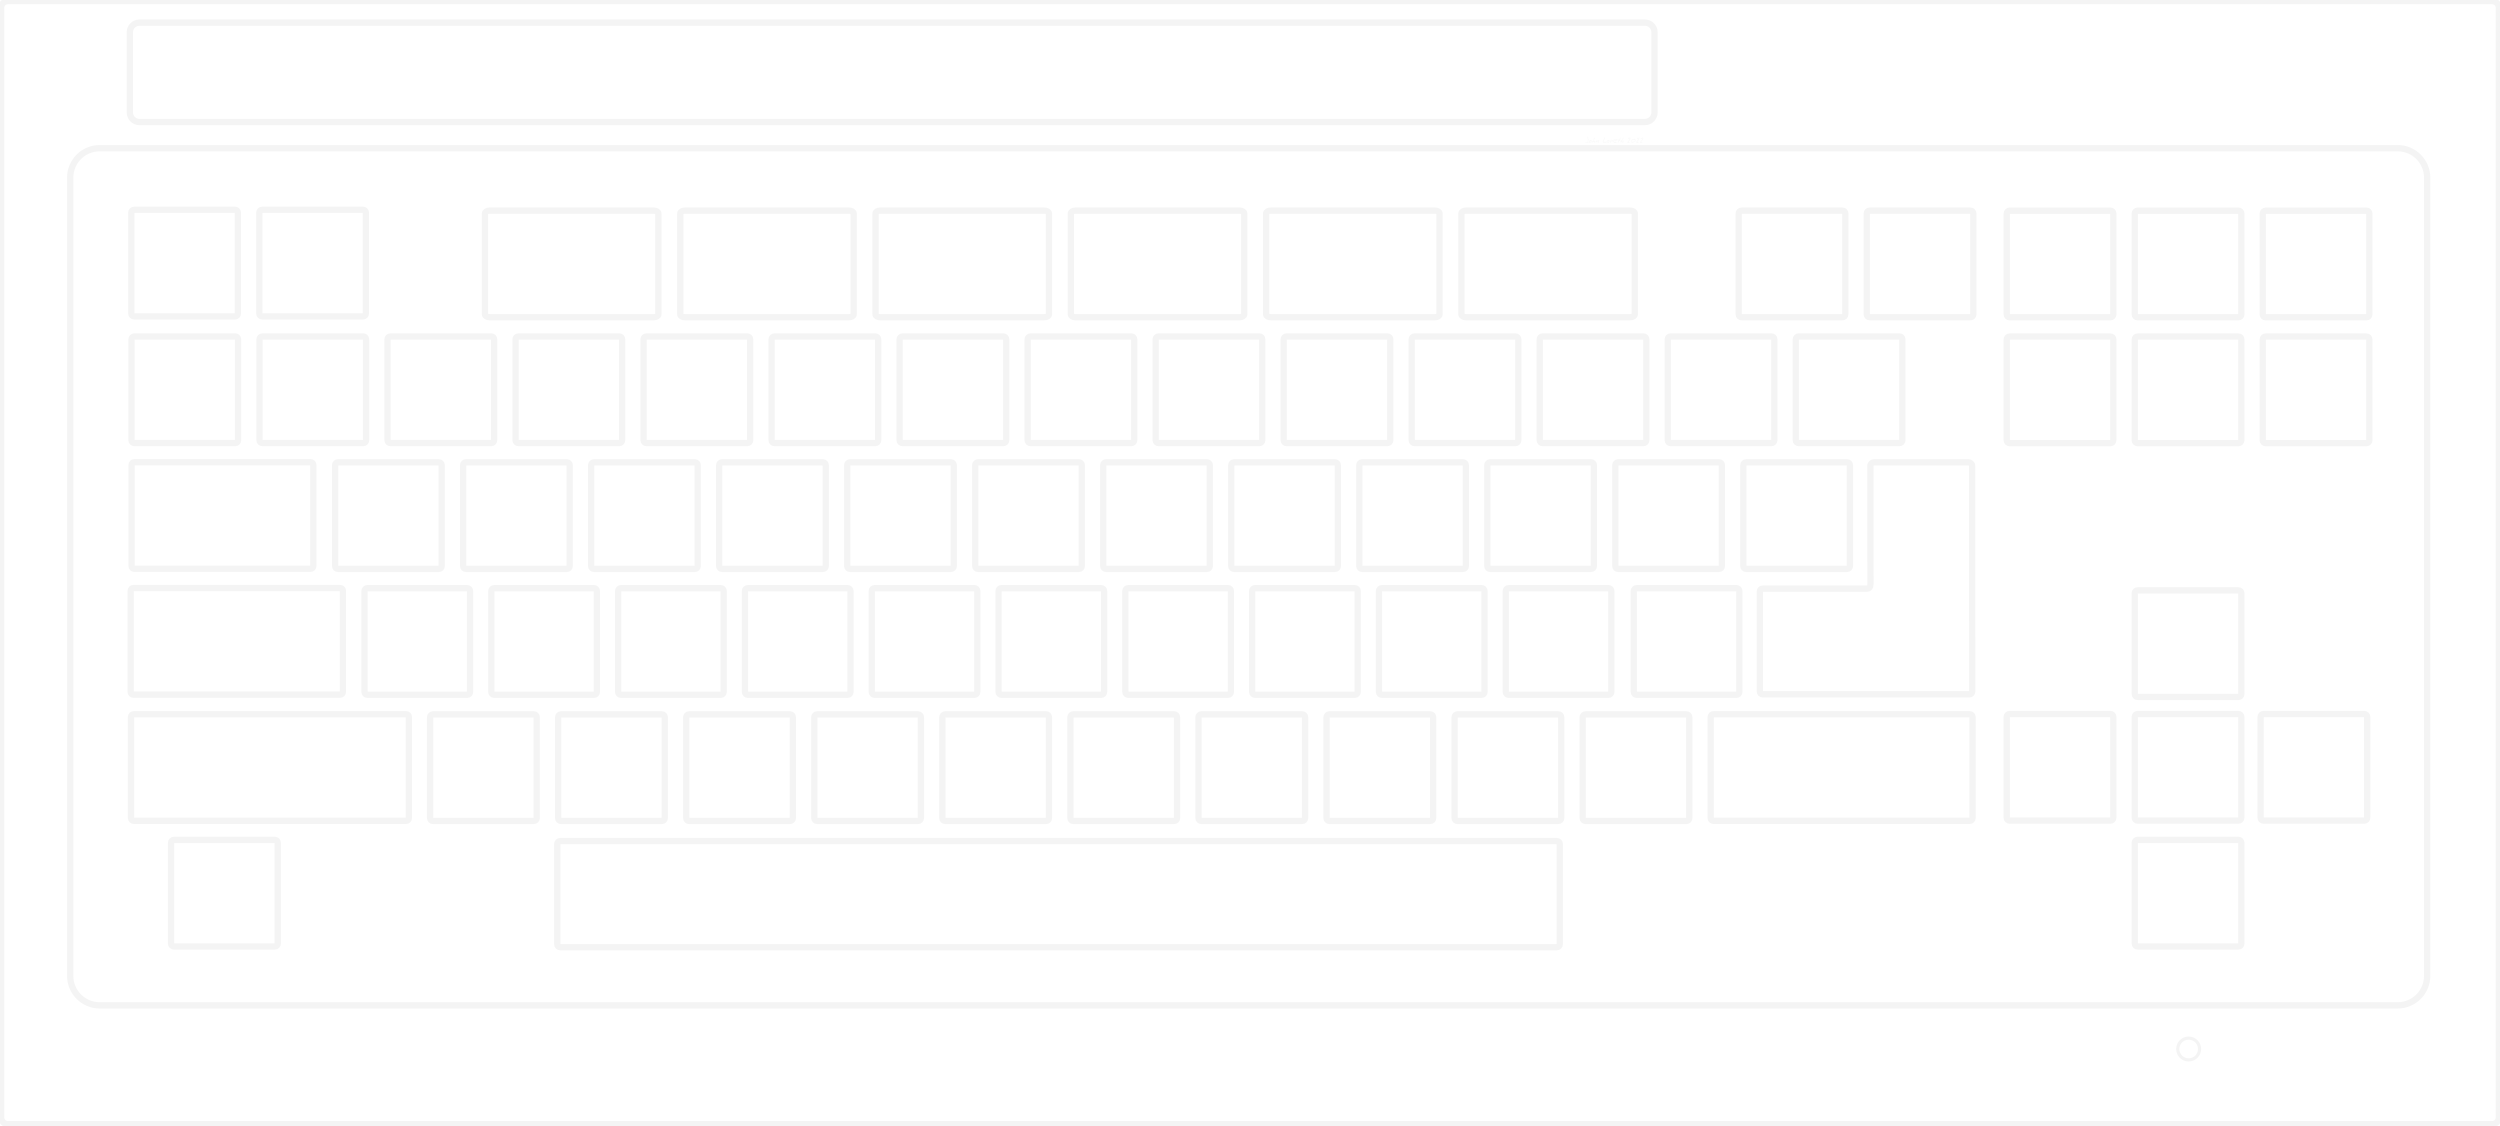
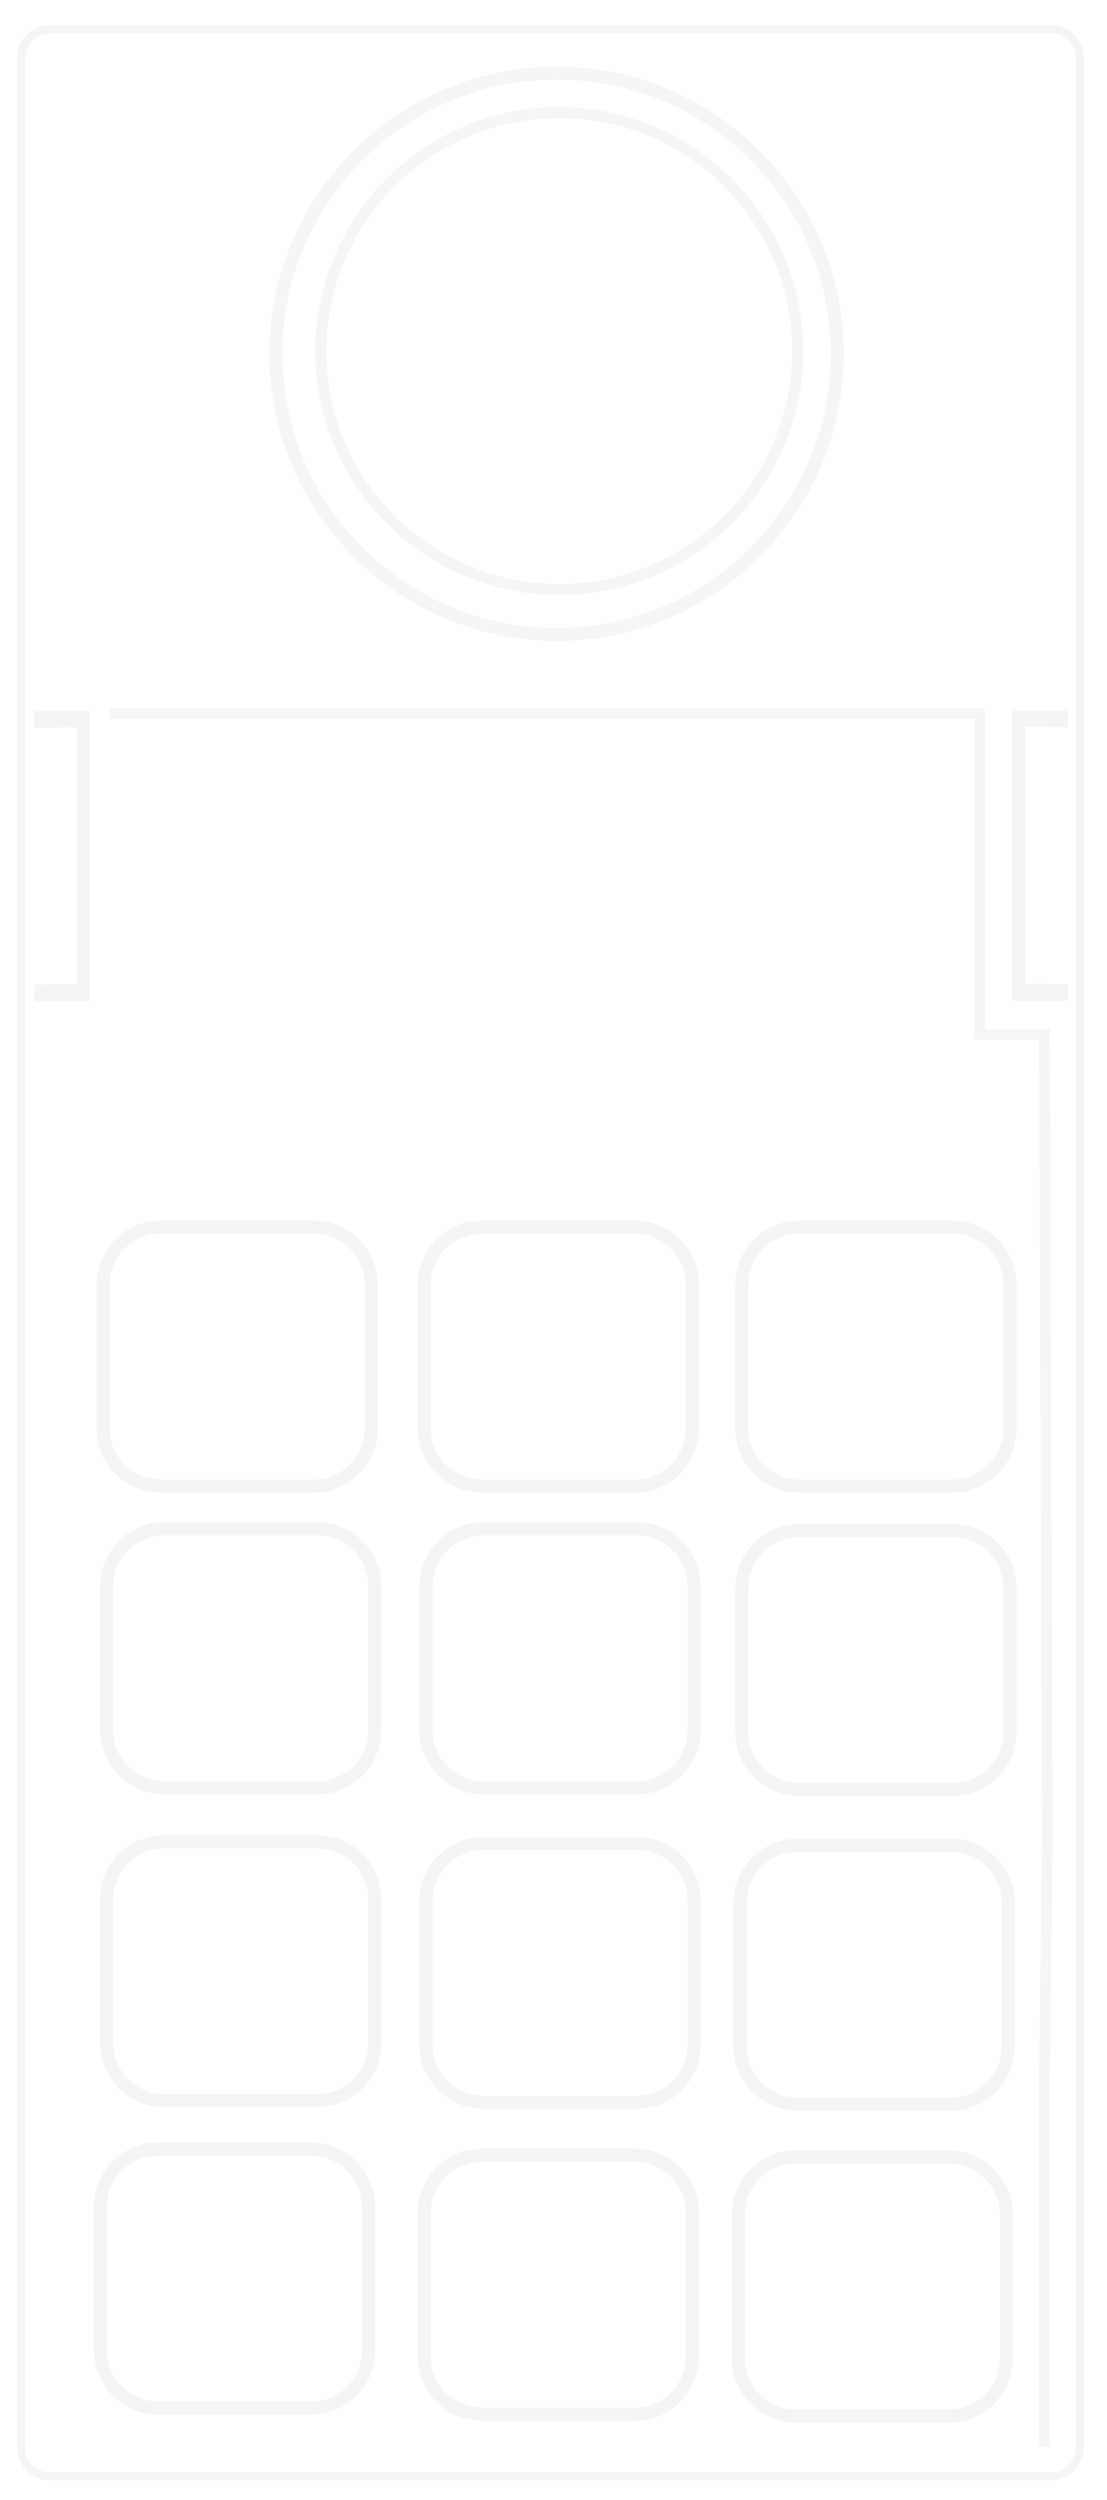
- <svg xmlns="http://www.w3.org/2000/svg" height="357.641" viewBox="0 0 2304.289 1037.159" width="794.582">
-   <g fill="#f4f4f4" fill-opacity=".5" stroke-width="2.9">
-     <path d="m1464.118 129.16q0 .928-.224 1.562-.333.943-1.067.943-.487 0-1.021-.224-.642-.271-.704-.665.216 0 .51.077.68.178.851.178.657 0 .99-.657.263-.526.263-1.261 0-.518-.34-1.477-.333-.967-.333-1.346 0-.116.062-.186.07-.077.186-.077.302 0 .588 1.392.24 1.175.24 1.74z" />
-     <path d="m1467.095 129.949q0 .789-.456 1.237-.456.449-1.26.449-.441 0-.68-.209-.24-.209-.24-.642 0-.611.797-1.23.758-.588 1.4-.588.294 0 .387.363.054.209.054.619zm-.472.217q0-.093-.023-.178-.015-.093-.062-.209-.124.085-.41.418-.147.17-.255.247 0-.147.031-.24.062-.131.101-.224-.34 0-.712.286-.363.286-.363.619 0 .224.247.224.472 0 .913-.232.534-.278.534-.711z" />
-     <path d="m1470.281 130.266q0 .379-.286.851-.325.534-.673.534-.101 0-.17-.108-.062-.116-.062-.224 0-.139.294-.433.302-.302.302-.41 0-.07-.023-.139-.023-.07-.031-.093-.58.131-1.183.665-.595.534-.905.603-.062-.17-.062-.348 0-.217.101-.456.07-.17.232-.41.271-.41.572-.928.155-.271.534-.936.387-.665.565-.943.093-.139.162-.209.101-.093.24-.124.093.031.132.116.046.085.046.201 0 .263-.34.711-.619.804-.634.835-.348.526-.348.951l.015.077q.425-.209.503-.24.317-.131.541-.131.247 0 .363.17.116.162.116.418z" />
-     <path d="m1473.87 129.81q0 .526-.255 1.121-.278.657-.688.905-.085-.101-.147-.224-.054-.124-.054-.247 0-.131.387-.781.17-.286.155-.503l-.01-.101q-.286.085-.99.518-.696.425-1.407.866-.108 0-.201-.077-.085-.085-.085-.186 0-.162.518-1.09.155-.278.557-.967.124.162.162.363.039.193.039.464 0 .116 0 .178.712-.425 1.114-.642.441-.24.603-.24.108 0 .201.247.101.247.101.394z" />
-     <path d="m1480.59 131.31q0 .139-.124.217-.116.07-.263.07-.132 0-.333-.031-.456-.07-.588-.07-.232 0-.912.054-.387.031-.557.031-.472 0-.472-.472 0-.449.294-1.284.162-.472.611-1.547.402-.967.51-1.361.039-.124.062-.162.062-.093.155-.093.147 0 .247.217.101.209.101.379 0 .271-.317.913-.317.634-.619 1.245-.333.727-.333 1.106 0 .193.162.271.116.054.34.054.17 0 .588-.039.418-.046.557-.046.348 0 .572.101.317.139.317.449z" />
-     <path d="m1483.467 129.949q0 .789-.456 1.237-.456.449-1.26.449-.441 0-.681-.209-.24-.209-.24-.642 0-.611.797-1.23.758-.588 1.4-.588.294 0 .387.363.054.209.054.619zm-.472.217q0-.093-.023-.178-.015-.093-.062-.209-.124.085-.41.418-.147.17-.255.247 0-.147.031-.24.062-.131.101-.224-.34 0-.712.286-.363.286-.363.619 0 .224.247.224.472 0 .913-.232.534-.278.534-.711z" />
-     <path d="m1486.722 129.786q0 .247-.131.526-.124.278-.317.464l-.01-.108q0-.093.023-.286.023-.193.023-.286 0-.131-.039-.193-.039-.07-.162-.07-.363 0-.905.565-.588.619-1.168 1.23-.046 0-.093-.008-.116-.031-.155-.039.023-.278.193-.619.456-.92.472-.982.062-.247.093-.363.031-.116.085-.24.062-.131.139-.232.085-.108.217-.162l.077.928q.333-.271.51-.418.34-.271.588-.271.247 0 .402.162.155.162.155.402z" />
-     <path d="m1490.52 128.889q0 .325-.866.858-.835.51-1.214.51-.178 0-.24-.124-.054-.124-.054-.348 0-.147 0-.209.518 0 .943-.155.425-.155.742-.51-.232-.085-.472-.085-.565 0-1.199.433-.696.472-.696 1.005 0 .51.696.711.108.031 1.307.217.704.108.704.379 0 .116-.255.186-.255.077-.65.077-.99 0-1.562-.302-.758-.402-.758-1.291 0-.928.928-1.477.789-.464 1.794-.464.302 0 .549.139.302.17.302.449z" />
-     <path d="m1493.597 127.505q0 .17-.41.711-.41.541-.41.827 0 .147.17.294.387.34.387.418 0 .101-.07.193-.062.093-.162.093-.085 0-.24-.093-.108-.062-.418-.302-.116.224-.178.34-.216.41-.294.595-.116.356-.232.711-.201.479-.503.479l-.01-.178q0-.549.356-1.299.07-.139.387-.719-.611-.333-1.346-.333 0-.286.116-.418.124-.139.41-.139.263 0 .657.093.193.046.387.093.147-.046.402-.503.626-1.098.851-1.261.062.101.101.201.046.101.046.193z" />
-     <path d="m1496.451 130.266q0 .379-.286.851-.325.534-.673.534-.101 0-.17-.108-.062-.116-.062-.224 0-.139.294-.433.302-.302.302-.41 0-.07-.023-.139-.023-.07-.031-.093-.58.131-1.183.665-.596.534-.905.603-.062-.17-.062-.348 0-.217.101-.456.07-.17.232-.41.271-.41.572-.928.155-.271.534-.936.387-.665.565-.943.093-.139.162-.209.101-.093.24-.124.093.031.131.116.046.085.046.201 0 .263-.34.711-.619.804-.634.835-.348.526-.348.951l.015.077q.425-.209.503-.24.317-.131.541-.131.247 0 .363.17.116.162.116.418z" />
-     <path d="m1502.8 127.745q0 .363-.387.974-.247.387-.812 1.114-.565.719-.704.943.023.008.58.186.565.17.565.619-.232.039-.456.07l-.085-.008v-.062q-.124-.031-.201-.031-.147 0-.464.046-.317.046-.479.046-.209 0-.34-.077-.132-.077-.132-.278 0-.162.596-.92 1.114-1.415 1.121-1.431.603-.82.603-1.098 0-.108-.077-.162-.07-.054-.286-.054-.147 0-.611.286-.224.139-.363.139l-.131-.023q-.046-.031-.101-.116-.054-.093-.054-.147 0-.325.626-.595.534-.232.928-.232.333 0 .51.247.155.217.155.565z" />
-     <path d="m1507.448 129.137q0 .936-1.013 1.655-.928.657-1.91.657-.487 0-.773-.247-.286-.247-.286-.719 0-1.052.92-1.825.874-.735 1.956-.735.549 0 .828.325.278.325.278.889zm-.472.178q0-.356-.402-.534-.302-.131-.719-.131-.611 0-1.276.595-.665.595-.665 1.199 0 .247.124.356.132.101.394.101.758 0 1.578-.418.967-.495.967-1.168z" />
-     <path d="m1510.99 127.745q0 .363-.387.974-.247.387-.812 1.114-.565.719-.704.943.023.008.58.186.565.17.565.619-.232.039-.456.07l-.085-.008v-.062q-.124-.031-.201-.031-.147 0-.464.046-.317.046-.479.046-.209 0-.34-.077-.132-.077-.132-.278 0-.162.596-.92 1.114-1.415 1.121-1.431.603-.82.603-1.098 0-.108-.077-.162-.07-.054-.286-.054-.147 0-.611.286-.224.139-.363.139l-.131-.023q-.046-.031-.101-.116-.054-.093-.054-.147 0-.325.626-.595.534-.232.928-.232.333 0 .51.247.155.217.155.565z" />
-     <path d="m1514.547 127.745q0 .363-.387.974-.247.387-.812 1.114-.565.719-.704.943.023.008.58.186.565.17.565.619-.232.039-.456.07l-.085-.008v-.062q-.124-.031-.201-.031-.147 0-.464.046-.317.046-.479.046-.209 0-.34-.077-.132-.077-.132-.278 0-.162.596-.92 1.114-1.415 1.121-1.431.603-.82.603-1.098 0-.108-.077-.162-.07-.054-.286-.054-.147 0-.611.286-.224.139-.363.139l-.132-.023q-.046-.031-.101-.116-.054-.093-.054-.147 0-.325.626-.595.534-.232.928-.232.333 0 .51.247.155.217.155.565z" />
-   </g>
-   <g fill="none" stroke="#f4f4f4">
-     <rect height="1035.159" rx="6.224" stroke-width="5.8" width="2302.289" x="1" y="1" />
-     <rect height="91.623" rx="8.864" stroke-width="5.8" width="1405.305" x="119.68" y="20.86" />
-     <rect height="790.078" rx="27.202" stroke-width="5.8" width="2172.462" x="64.7" y="136.583" />
-     <circle cx="2017.316" cy="966.878" r="10.054" stroke-width="2.9" />
-     <g stroke-width="5.797" transform="matrix(1.000919 0 0 1 -55.95699 -60.01535)">
-       <path d="m216.032 834.156h93.03c1.44 0 2.6 1.16 2.6 2.6v93.03c0 1.44-1.16 2.6-2.6 2.6h-93.03c-1.44 0-2.6-1.16-2.6-2.6v-93.03c0-1.44 1.16-2.6 2.6-2.6z" />
-       <rect height="97.802" rx="2.598" ry="2.6" width="923.143" x="569.082" y="835.256" />
-     </g>
-     <g stroke-width="5.799" transform="matrix(1.000322 0 0 1 -55.46644 172.2871)">
-       <path d="m1162.352 486.156h93.03c1.44 0 2.6 1.16 2.6 2.6v93.03c0 1.44-1.16 2.6-2.6 2.6h-93.03c-1.44 0-2.6-1.16-2.6-2.6v-93.03c0-1.44 1.16-2.6 2.6-2.6z" />
-       <path d="m1044.352 486.156h93.03c1.44 0 2.6 1.16 2.6 2.6v93.03c0 1.44-1.16 2.6-2.6 2.6h-93.03c-1.44 0-2.6-1.16-2.6-2.6v-93.03c0-1.44 1.16-2.6 2.6-2.6z" />
-       <path d="m926.352 486.156h93.03c1.44 0 2.6 1.16 2.6 2.6v93.03c0 1.44-1.16 2.6-2.6 2.6h-93.03c-1.44 0-2.6-1.16-2.6-2.6v-93.03c0-1.44 1.16-2.6 2.6-2.6z" />
-       <path d="m808.352 486.156h93.03c1.44 0 2.6 1.16 2.6 2.6v93.03c0 1.44-1.16 2.6-2.6 2.6h-93.03c-1.44 0-2.6-1.16-2.6-2.6v-93.03c0-1.44 1.16-2.6 2.6-2.6z" />
-       <path d="m690.352 486.156h93.03c1.44 0 2.6 1.16 2.6 2.6v93.03c0 1.44-1.16 2.6-2.6 2.6h-93.03c-1.44 0-2.6-1.16-2.6-2.6v-93.03c0-1.44 1.16-2.6 2.6-2.6z" />
-       <path d="m572.352 486.156h93.03c1.44 0 2.6 1.16 2.6 2.6v93.03c0 1.44-1.16 2.6-2.6 2.6h-93.03c-1.44 0-2.6-1.16-2.6-2.6v-93.03c0-1.44 1.16-2.6 2.6-2.6z" />
-       <path d="m454.352 486.156h93.03c1.44 0 2.6 1.16 2.6 2.6v93.03c0 1.44-1.16 2.6-2.6 2.6h-93.03c-1.44 0-2.6-1.16-2.6-2.6v-93.03c0-1.44 1.16-2.6 2.6-2.6z" />
-       <path d="m1516.352 486.156h93.03c1.44 0 2.6 1.16 2.6 2.6v93.03c0 1.44-1.16 2.6-2.6 2.6h-93.03c-1.44 0-2.6-1.16-2.6-2.6v-93.03c0-1.44 1.16-2.6 2.6-2.6z" />
-       <path d="m1398.352 486.156h93.03c1.44 0 2.6 1.16 2.6 2.6v93.03c0 1.44-1.16 2.6-2.6 2.6h-93.03c-1.44 0-2.6-1.16-2.6-2.6v-93.03c0-1.44 1.16-2.6 2.6-2.6z" />
-       <path d="m1280.352 486.156h93.03c1.44 0 2.6 1.16 2.6 2.6v93.03c0 1.44-1.16 2.6-2.6 2.6h-93.03c-1.44 0-2.6-1.16-2.6-2.6v-93.03c0-1.44 1.16-2.6 2.6-2.6z" />
-       <rect height="98.231" rx="2.51" ry="2.51" width="256.046" x="176.165" y="486.049" />
-       <rect height="98.231" rx="2.51" ry="2.51" width="241.29" x="1631.699" y="486.049" />
-     </g>
-     <g stroke-width="5.828" transform="matrix(.99051 0 0 1 -54.045 -60.01535)">
-       <rect height="98.231" rx="2.51" ry="2.51" width="197.488" x="176.167" y="602.049" />
-       <path d="m1104.352 602.156h93.03c1.44 0 2.6 1.16 2.6 2.6v93.03c0 1.44-1.16 2.6-2.6 2.6h-93.03c-1.44 0-2.6-1.16-2.6-2.6v-93.03c0-1.44 1.16-2.6 2.6-2.6z" />
-       <path d="m986.352 602.156h93.03c1.44 0 2.6 1.16 2.6 2.6v93.03c0 1.44-1.16 2.6-2.6 2.6h-93.03c-1.44 0-2.6-1.16-2.6-2.6v-93.03c0-1.44 1.16-2.6 2.6-2.6z" />
-       <path d="m868.352 602.156h93.03c1.44 0 2.6 1.16 2.6 2.6v93.03c0 1.44-1.16 2.6-2.6 2.6h-93.03c-1.44 0-2.6-1.16-2.6-2.6v-93.03c0-1.44 1.16-2.6 2.6-2.6z" />
-       <path d="m750.352 602.156h93.03c1.44 0 2.6 1.16 2.6 2.6v93.03c0 1.44-1.16 2.6-2.6 2.6h-93.03c-1.44 0-2.6-1.16-2.6-2.6v-93.03c0-1.44 1.16-2.6 2.6-2.6z" />
-       <path d="m632.352 602.156h93.03c1.44 0 2.6 1.16 2.6 2.6v93.03c0 1.44-1.16 2.6-2.6 2.6h-93.03c-1.44 0-2.6-1.16-2.6-2.6v-93.03c0-1.44 1.16-2.6 2.6-2.6z" />
-       <path d="m514.352 602.156h93.03c1.44 0 2.6 1.16 2.6 2.6v93.03c0 1.44-1.16 2.6-2.6 2.6h-93.03c-1.44 0-2.6-1.16-2.6-2.6v-93.03c0-1.44 1.16-2.6 2.6-2.6z" />
-       <path d="m396.352 602.156h93.03c1.44 0 2.6 1.16 2.6 2.6v93.03c0 1.44-1.16 2.6-2.6 2.6h-93.03c-1.44 0-2.6-1.16-2.6-2.6v-93.03c0-1.44 1.16-2.6 2.6-2.6z" />
-       <path d="m1889.8 697.396c0 1.428-1.15 2.578-2.578 2.578h-192.478c-1.428 0-2.578-1.15-2.578-2.578v-92.249c0-1.428 1.15-2.578 2.578-2.578l96.556.007c2.663-0 3.823-1.16 3.818-4.579l-.06-108.75c-.001-1.711 1.587-3.089 3.559-3.089h87.528c1.972 0 3.558 1.378 3.559 3.089l.048 113.205z" />
-       <path d="m1458.352 602.156h93.03c1.44 0 2.6 1.16 2.6 2.6v93.03c0 1.44-1.16 2.6-2.6 2.6h-93.03c-1.44 0-2.6-1.16-2.6-2.6v-93.03c0-1.44 1.16-2.6 2.6-2.6z" />
-       <path d="m1340.352 602.156h93.03c1.44 0 2.6 1.16 2.6 2.6v93.03c0 1.44-1.16 2.6-2.6 2.6h-93.03c-1.44 0-2.6-1.16-2.6-2.6v-93.03c0-1.44 1.16-2.6 2.6-2.6z" />
-       <path d="m1222.352 602.156h93.03c1.44 0 2.6 1.16 2.6 2.6v93.03c0 1.44-1.16 2.6-2.6 2.6h-93.03c-1.44 0-2.6-1.16-2.6-2.6v-93.03c0-1.44 1.16-2.6 2.6-2.6z" />
-       <path d="m1577.485 602.156h93.03c1.44 0 2.6 1.16 2.6 2.6v93.03c0 1.44-1.16 2.6-2.6 2.6h-93.03c-1.44 0-2.6-1.16-2.6-2.6v-93.03c0-1.44 1.16-2.6 2.6-2.6z" />
-     </g>
-     <g stroke-width="5.8">
-       <g transform="translate(-84.88195 -176.0154)">
-         <rect height="98.231" rx="2.51" ry="2.51" width="167.488" x="206.167" y="602.049" />
-         <path d="m1104.352 602.156h93.03c1.44 0 2.6 1.16 2.6 2.6v93.03c0 1.44-1.16 2.6-2.6 2.6h-93.03c-1.44 0-2.6-1.16-2.6-2.6v-93.03c0-1.44 1.16-2.6 2.6-2.6z" />
-         <path d="m986.352 602.156h93.03c1.44 0 2.6 1.16 2.6 2.6v93.03c0 1.44-1.16 2.6-2.6 2.6h-93.03c-1.44 0-2.6-1.16-2.6-2.6v-93.03c0-1.44 1.16-2.6 2.6-2.6z" />
-         <path d="m868.352 602.156h93.03c1.44 0 2.6 1.16 2.6 2.6v93.03c0 1.44-1.16 2.6-2.6 2.6h-93.03c-1.44 0-2.6-1.16-2.6-2.6v-93.03c0-1.44 1.16-2.6 2.6-2.6z" />
-         <path d="m750.352 602.156h93.03c1.44 0 2.6 1.16 2.6 2.6v93.03c0 1.44-1.16 2.6-2.6 2.6h-93.03c-1.44 0-2.6-1.16-2.6-2.6v-93.03c0-1.44 1.16-2.6 2.6-2.6z" />
-         <path d="m632.352 602.156h93.03c1.44 0 2.6 1.16 2.6 2.6v93.03c0 1.44-1.16 2.6-2.6 2.6h-93.03c-1.44 0-2.6-1.16-2.6-2.6v-93.03c0-1.44 1.16-2.6 2.6-2.6z" />
-         <path d="m514.352 602.156h93.03c1.44 0 2.6 1.16 2.6 2.6v93.03c0 1.44-1.16 2.6-2.6 2.6h-93.03c-1.44 0-2.6-1.16-2.6-2.6v-93.03c0-1.44 1.16-2.6 2.6-2.6z" />
-         <path d="m396.352 602.156h93.03c1.44 0 2.6 1.16 2.6 2.6v93.03c0 1.44-1.16 2.6-2.6 2.6h-93.03c-1.44 0-2.6-1.16-2.6-2.6v-93.03c0-1.44 1.16-2.6 2.6-2.6z" />
-         <path d="m1576.352 602.156h93.03c1.44 0 2.6 1.16 2.6 2.6v93.03c0 1.44-1.16 2.6-2.6 2.6h-93.03c-1.44 0-2.6-1.16-2.6-2.6v-93.03c0-1.44 1.16-2.6 2.6-2.6z" />
-         <path d="m1458.352 602.156h93.03c1.44 0 2.6 1.16 2.6 2.6v93.03c0 1.44-1.16 2.6-2.6 2.6h-93.03c-1.44 0-2.6-1.16-2.6-2.6v-93.03c0-1.44 1.16-2.6 2.6-2.6z" />
-         <path d="m1340.352 602.156h93.03c1.44 0 2.6 1.16 2.6 2.6v93.03c0 1.44-1.16 2.6-2.6 2.6h-93.03c-1.44 0-2.6-1.16-2.6-2.6v-93.03c0-1.44 1.16-2.6 2.6-2.6z" />
-         <path d="m1222.352 602.156h93.03c1.44 0 2.6 1.16 2.6 2.6v93.03c0 1.44-1.16 2.6-2.6 2.6h-93.03c-1.44 0-2.6-1.16-2.6-2.6v-93.03c0-1.44 1.16-2.6 2.6-2.6z" />
-         <path d="m1694.352 602.156h93.03c1.44 0 2.6 1.16 2.6 2.6v93.03c0 1.44-1.16 2.6-2.6 2.6h-93.03c-1.44 0-2.6-1.16-2.6-2.6v-93.03c0-1.44 1.16-2.6 2.6-2.6z" />
-       </g>
-       <g transform="translate(-94.55446 -176.0154)">
-         <path d="m1162.352 486.156h93.03c1.44 0 2.6 1.16 2.6 2.6v93.03c0 1.44-1.16 2.6-2.6 2.6h-93.03c-1.44 0-2.6-1.16-2.6-2.6v-93.03c0-1.44 1.16-2.6 2.6-2.6z" />
-         <path d="m1044.352 486.156h93.03c1.44 0 2.6 1.16 2.6 2.6v93.03c0 1.44-1.16 2.6-2.6 2.6h-93.03c-1.44 0-2.6-1.16-2.6-2.6v-93.03c0-1.44 1.16-2.6 2.6-2.6z" />
-         <path d="m926.352 486.156h93.03c1.44 0 2.6 1.16 2.6 2.6v93.03c0 1.44-1.16 2.6-2.6 2.6h-93.03c-1.44 0-2.6-1.16-2.6-2.6v-93.03c0-1.44 1.16-2.6 2.6-2.6z" />
-         <path d="m808.352 486.156h93.03c1.44 0 2.6 1.16 2.6 2.6v93.03c0 1.44-1.16 2.6-2.6 2.6h-93.03c-1.44 0-2.6-1.16-2.6-2.6v-93.03c0-1.44 1.16-2.6 2.6-2.6z" />
-         <path d="m690.352 486.156h93.03c1.44 0 2.6 1.16 2.6 2.6v93.03c0 1.44-1.16 2.6-2.6 2.6h-93.03c-1.44 0-2.6-1.16-2.6-2.6v-93.03c0-1.44 1.16-2.6 2.6-2.6z" />
-         <path d="m572.352 486.156h93.03c1.44 0 2.6 1.16 2.6 2.6v93.03c0 1.44-1.16 2.6-2.6 2.6h-93.03c-1.44 0-2.6-1.16-2.6-2.6v-93.03c0-1.44 1.16-2.6 2.6-2.6z" />
-         <path d="m454.352 486.156h93.03c1.44 0 2.6 1.16 2.6 2.6v93.03c0 1.44-1.16 2.6-2.6 2.6h-93.03c-1.44 0-2.6-1.16-2.6-2.6v-93.03c0-1.44 1.16-2.6 2.6-2.6z" />
-         <path d="m1634.352 486.156h93.03c1.44 0 2.6 1.16 2.6 2.6v93.03c0 1.44-1.16 2.6-2.6 2.6h-93.03c-1.44 0-2.6-1.16-2.6-2.6v-93.03c0-1.44 1.16-2.6 2.6-2.6z" />
-         <path d="m1516.352 486.156h93.03c1.44 0 2.6 1.16 2.6 2.6v93.03c0 1.44-1.16 2.6-2.6 2.6h-93.03c-1.44 0-2.6-1.16-2.6-2.6v-93.03c0-1.44 1.16-2.6 2.6-2.6z" />
-         <path d="m1398.352 486.156h93.03c1.44 0 2.6 1.16 2.6 2.6v93.03c0 1.44-1.16 2.6-2.6 2.6h-93.03c-1.44 0-2.6-1.16-2.6-2.6v-93.03c0-1.44 1.16-2.6 2.6-2.6z" />
-         <path d="m1280.352 486.156h93.03c1.44 0 2.6 1.16 2.6 2.6v93.03c0 1.44-1.16 2.6-2.6 2.6h-93.03c-1.44 0-2.6-1.16-2.6-2.6v-93.03c0-1.44 1.16-2.6 2.6-2.6z" />
-         <path d="m1752.352 486.156h93.03c1.44 0 2.6 1.16 2.6 2.6v93.03c0 1.44-1.16 2.6-2.6 2.6h-93.03c-1.44 0-2.6-1.16-2.6-2.6v-93.03c0-1.44 1.16-2.6 2.6-2.6z" />
-         <path d="m336.352 486.156h93.03c1.44 0 2.6 1.16 2.6 2.6v93.03c0 1.44-1.16 2.6-2.6 2.6h-93.03c-1.44 0-2.6-1.16-2.6-2.6v-93.03c0-1.44 1.16-2.6 2.6-2.6z" />
-         <path d="m218.352 486.156h93.03c1.44 0 2.6 1.16 2.6 2.6v93.03c0 1.44-1.16 2.6-2.6 2.6h-93.03c-1.44 0-2.6-1.16-2.6-2.6v-93.03c0-1.44 1.16-2.6 2.6-2.6z" />
-       </g>
-       <g transform="translate(-56.55446 -60.01535)">
-         <path d="m1661.758 254.156h93.03c1.44 0 2.6 1.16 2.6 2.6v93.03c0 1.44-1.16 2.6-2.6 2.6h-93.03c-1.44 0-2.6-1.16-2.6-2.6v-93.03c0-1.44 1.16-2.6 2.6-2.6z" />
-         <path d="m1779.758 254.156h93.03c1.44 0 2.6 1.16 2.6 2.6v93.03c0 1.44-1.16 2.6-2.6 2.6h-93.03c-1.44 0-2.6-1.16-2.6-2.6v-93.03c0-1.44 1.16-2.6 2.6-2.6z" />
-         <path d="m298.167 253.4h93.03c1.44 0 2.6 1.16 2.6 2.6v93.03c0 1.44-1.16 2.6-2.6 2.6h-93.03c-1.44 0-2.6-1.16-2.6-2.6v-93.03c0-1.44 1.16-2.6 2.6-2.6z" />
-         <path d="m180.167 253.4h93.03c1.44 0 2.6 1.16 2.6 2.6v93.03c0 1.44-1.16 2.6-2.6 2.6h-93.03c-1.44 0-2.6-1.16-2.6-2.6v-93.03c0-1.44 1.16-2.6 2.6-2.6z" />
-         <path d="m867.795 254.156h151.351c2.344 0 4.23 1.16 4.23 2.6v93.03c0 1.44-1.887 2.6-4.23 2.6h-151.351c-2.344 0-4.23-1.16-4.23-2.6v-93.03c0-1.44 1.887-2.6 4.23-2.6z" />
-         <path d="m1047.795 254.156h151.351c2.344 0 4.23 1.16 4.23 2.6v93.03c0 1.44-1.887 2.6-4.23 2.6h-151.351c-2.344 0-4.23-1.16-4.23-2.6v-93.03c0-1.44 1.887-2.6 4.23-2.6z" />
-         <path d="m507.795 254.156h151.351c2.344 0 4.23 1.16 4.23 2.6v93.03c0 1.44-1.887 2.6-4.23 2.6h-151.351c-2.344 0-4.23-1.16-4.23-2.6v-93.03c0-1.44 1.887-2.6 4.23-2.6z" />
-         <path d="m687.795 254.156h151.351c2.344 0 4.23 1.16 4.23 2.6v93.03c0 1.44-1.887 2.6-4.23 2.6h-151.351c-2.344 0-4.23-1.16-4.23-2.6v-93.03c0-1.44 1.887-2.6 4.23-2.6z" />
-         <path d="m1227.795 254.156h151.351c2.344 0 4.23 1.16 4.23 2.6v93.03c0 1.44-1.887 2.6-4.23 2.6h-151.351c-2.344 0-4.23-1.16-4.23-2.6v-93.03c0-1.44 1.887-2.6 4.23-2.6z" />
-         <path d="m1407.795 254.156h151.351c2.344 0 4.23 1.16 4.23 2.6v93.03c0 1.44-1.887 2.6-4.23 2.6h-151.351c-2.344 0-4.23-1.16-4.23-2.6v-93.03c0-1.44 1.887-2.6 4.23-2.6z" />
-       </g>
-       <g transform="translate(-56.55446 -60.01535)">
-         <path d="m1908.786 718.156h93.03c1.44 0 2.6 1.16 2.6 2.6v93.03c0 1.44-1.16 2.6-2.6 2.6h-93.03c-1.44 0-2.6-1.16-2.6-2.6v-93.03c0-1.44 1.16-2.6 2.6-2.6z" />
-         <path d="m2026.786 718.156h93.03c1.44 0 2.6 1.16 2.6 2.6v93.03c0 1.44-1.16 2.6-2.6 2.6h-93.03c-1.44 0-2.6-1.16-2.6-2.6v-93.03c0-1.44 1.16-2.6 2.6-2.6z" />
-         <path d="m2026.786 604.156h93.03c1.44 0 2.6 1.16 2.6 2.6v93.03c0 1.44-1.16 2.6-2.6 2.6h-93.03c-1.44 0-2.6-1.16-2.6-2.6v-93.03c0-1.44 1.16-2.6 2.6-2.6z" />
-         <path d="m2026.786 834.156h93.03c1.44 0 2.6 1.16 2.6 2.6v93.03c0 1.44-1.16 2.6-2.6 2.6h-93.03c-1.44 0-2.6-1.16-2.6-2.6v-93.03c0-1.44 1.16-2.6 2.6-2.6z" />
-         <path d="m2142.786 718.156h93.03c1.44 0 2.6 1.16 2.6 2.6v93.03c0 1.44-1.16 2.6-2.6 2.6h-93.03c-1.44 0-2.6-1.16-2.6-2.6v-93.03c0-1.44 1.16-2.6 2.6-2.6z" />
-       </g>
-       <g transform="translate(-56.55446 -60.01535)">
-         <path d="m2026.786 370.223h93.03c1.44 0 2.6 1.16 2.6 2.6v93.03c0 1.44-1.16 2.6-2.6 2.6h-93.03c-1.44 0-2.6-1.16-2.6-2.6v-93.03c0-1.44 1.16-2.6 2.6-2.6z" />
-         <path d="m2026.786 254.223h93.03c1.44 0 2.6 1.16 2.6 2.6v93.03c0 1.44-1.16 2.6-2.6 2.6h-93.03c-1.44 0-2.6-1.16-2.6-2.6v-93.03c0-1.44 1.16-2.6 2.6-2.6z" />
-         <path d="m1908.786 370.223h93.03c1.44 0 2.6 1.16 2.6 2.6v93.03c0 1.44-1.16 2.6-2.6 2.6h-93.03c-1.44 0-2.6-1.16-2.6-2.6v-93.03c0-1.44 1.16-2.6 2.6-2.6z" />
-         <path d="m1908.786 254.223h93.03c1.44 0 2.6 1.16 2.6 2.6v93.03c0 1.44-1.16 2.6-2.6 2.6h-93.03c-1.44 0-2.6-1.16-2.6-2.6v-93.03c0-1.44 1.16-2.6 2.6-2.6z" />
-         <path d="m2144.786 370.223h93.03c1.44 0 2.6 1.16 2.6 2.6v93.03c0 1.44-1.16 2.6-2.6 2.6h-93.03c-1.44 0-2.6-1.16-2.6-2.6v-93.03c0-1.44 1.16-2.6 2.6-2.6z" />
-         <path d="m2144.786 254.223h93.03c1.44 0 2.6 1.16 2.6 2.6v93.03c0 1.44-1.16 2.6-2.6 2.6h-93.03c-1.44 0-2.6-1.16-2.6-2.6v-93.03c0-1.44 1.16-2.6 2.6-2.6z" />
-       </g>
-     </g>
-   </g>
+ <svg xmlns="http://www.w3.org/2000/svg" version="1.2" id="Layer_3" x="0px" y="0px" width="155" height="350.26" viewBox="0 0 155 350.26" xml:space="preserve">
+   <defs id="defs30" />
+   <path style="fill:#f4f4f4" id="path3" d="m 2.382,342.854 c 0,2.563 2.094,4.656 4.656,4.656 h 140.191 c 2.563,0 4.638,-2.093 4.638,-4.656 V 8.16 c 0,-2.563 -2.076,-4.639 -4.638,-4.639 H 7.038 c -2.562,0 -4.656,2.077 -4.656,4.64 z m 1.129,0 V 8.16 c 0,-1.953 1.575,-3.51 3.527,-3.51 h 140.191 c 1.953,0 3.509,1.557 3.509,3.51 V 342.854 c 0,1.953 -1.558,3.527 -3.51,3.527 H 7.037 c -1.952,-6e-4 -3.527,-1.575 -3.526,-3.527 z" />
+   <path style="fill:#f4f4f4" d="m 4.809,140.306 h 7.206 0.564 v -1.174 -38.335 -1.174 H 12.015 4.809 v 2.349 l 5.911,-0.078 v 35.987 l -5.911,0.078 z" id="path3358" />
+   <path style="color:#000000;font-style:normal;font-variant:normal;font-weight:normal;font-stretch:normal;font-size:medium;line-height:normal;font-family:sans-serif;text-indent:0;text-align:start;text-decoration:none;text-decoration-line:none;text-decoration-style:solid;text-decoration-color:#000000;letter-spacing:normal;word-spacing:normal;text-transform:none;writing-mode:lr-tb;direction:ltr;baseline-shift:baseline;text-anchor:start;white-space:normal;clip-rule:nonzero;display:inline;overflow:visible;visibility:visible;opacity:1;isolation:auto;mix-blend-mode:normal;color-interpolation:sRGB;color-interpolation-filters:linearRGB;solid-color:#000000;solid-opacity:1;fill:#f4f4f4;fill-opacity:1;fill-rule:nonzero;stroke:none;stroke-width:3.074;stroke-linecap:butt;stroke-linejoin:miter;stroke-miterlimit:4;stroke-dasharray:none;stroke-dashoffset:0;stroke-opacity:1;color-rendering:auto;image-rendering:auto;shape-rendering:auto;text-rendering:auto;enable-background:accumulate" d="m 13.149,329.289 c 0,4.978 4.036,9.015 9.015,9.015 h 21.386 c 4.978,0 9.015,-4.036 9.015,-9.015 v -20.112 c 0,-4.978 -4.036,-9.015 -9.015,-9.015 H 22.164 c -4.978,0 -9.015,4.036 -9.015,9.015 z m 1.84,0 v -20.112 c 0,-3.991 3.184,-7.175 7.175,-7.175 h 21.386 c 3.991,0 7.175,3.184 7.175,7.175 v 20.112 c 0,3.991 -3.184,7.175 -7.175,7.175 H 22.164 c -3.991,0 -7.175,-3.184 -7.175,-7.175 z" id="rect4179-31" />
+   <path style="fill:#f4f4f4" d="m 149.591,140.227 h -7.206 -0.564 v -1.174 -38.335 -1.175 h 0.564 7.206 v 2.349 l -5.911,-0.078 v 35.987 l 5.911,0.078 z" id="path3358-3" />
+   <path style="color:#000000;font-style:normal;font-variant:normal;font-weight:normal;font-stretch:normal;font-size:medium;line-height:normal;font-family:sans-serif;text-indent:0;text-align:start;text-decoration:none;text-decoration-line:none;text-decoration-style:solid;text-decoration-color:#000000;letter-spacing:normal;word-spacing:normal;text-transform:none;writing-mode:lr-tb;direction:ltr;baseline-shift:baseline;text-anchor:start;white-space:normal;clip-rule:nonzero;display:inline;overflow:visible;visibility:visible;opacity:1;isolation:auto;mix-blend-mode:normal;color-interpolation:sRGB;color-interpolation-filters:linearRGB;solid-color:#000000;solid-opacity:1;fill:#f4f4f4;fill-opacity:1;fill-rule:nonzero;stroke:none;stroke-width:3.074;stroke-linecap:butt;stroke-linejoin:miter;stroke-miterlimit:4;stroke-dasharray:none;stroke-dashoffset:0;stroke-opacity:1;color-rendering:auto;image-rendering:auto;shape-rendering:auto;text-rendering:auto;enable-background:accumulate" d="m 102.514,330.396 c 0,4.978 4.036,9.015 9.015,9.015 h 21.386 c 4.978,0 9.015,-4.036 9.015,-9.015 v -20.112 c 0,-4.978 -4.036,-9.015 -9.015,-9.015 h -21.386 c -4.978,0 -9.015,4.036 -9.015,9.015 z m 1.84,0 v -20.112 c 0,-3.991 3.184,-7.175 7.175,-7.175 h 21.386 c 3.991,0 7.175,3.184 7.175,7.175 v 20.112 c 0,3.991 -3.184,7.175 -7.175,7.175 h -21.386 c -3.991,0 -7.175,-3.184 -7.175,-7.175 z" id="rect4179-31-1" />
+   <path style="color:#000000;font-style:normal;font-variant:normal;font-weight:normal;font-stretch:normal;font-size:medium;line-height:normal;font-family:sans-serif;text-indent:0;text-align:start;text-decoration:none;text-decoration-line:none;text-decoration-style:solid;text-decoration-color:#000000;letter-spacing:normal;word-spacing:normal;text-transform:none;writing-mode:lr-tb;direction:ltr;baseline-shift:baseline;text-anchor:start;white-space:normal;clip-rule:nonzero;display:inline;overflow:visible;visibility:visible;opacity:1;isolation:auto;mix-blend-mode:normal;color-interpolation:sRGB;color-interpolation-filters:linearRGB;solid-color:#000000;solid-opacity:1;fill:#f4f4f4;fill-opacity:1;fill-rule:nonzero;stroke:none;stroke-width:3.074;stroke-linecap:butt;stroke-linejoin:miter;stroke-miterlimit:4;stroke-dasharray:none;stroke-dashoffset:0;stroke-opacity:1;color-rendering:auto;image-rendering:auto;shape-rendering:auto;text-rendering:auto;enable-background:accumulate" d="m 102.761,286.72 c 0,4.978 4.036,9.015 9.015,9.015 h 21.386 c 4.978,0 9.015,-4.036 9.015,-9.015 v -20.112 c 0,-4.978 -4.036,-9.015 -9.015,-9.015 h -21.386 c -4.978,0 -9.015,4.036 -9.015,9.015 z m 1.84,0 v -20.112 c 0,-3.991 3.184,-7.175 7.175,-7.175 h 21.386 c 3.991,0 7.175,3.184 7.175,7.175 v 20.112 c 0,3.991 -3.184,7.175 -7.175,7.175 h -21.386 c -3.991,0 -7.175,-3.184 -7.175,-7.175 z" id="rect4179-31-1-5" />
+   <path style="color:#000000;font-style:normal;font-variant:normal;font-weight:normal;font-stretch:normal;font-size:medium;line-height:normal;font-family:sans-serif;text-indent:0;text-align:start;text-decoration:none;text-decoration-line:none;text-decoration-style:solid;text-decoration-color:#000000;letter-spacing:normal;word-spacing:normal;text-transform:none;writing-mode:lr-tb;direction:ltr;baseline-shift:baseline;text-anchor:start;white-space:normal;clip-rule:nonzero;display:inline;overflow:visible;visibility:visible;opacity:1;isolation:auto;mix-blend-mode:normal;color-interpolation:sRGB;color-interpolation-filters:linearRGB;solid-color:#000000;solid-opacity:1;fill:#f4f4f4;fill-opacity:1;fill-rule:nonzero;stroke:none;stroke-width:3.074;stroke-linecap:butt;stroke-linejoin:miter;stroke-miterlimit:4;stroke-dasharray:none;stroke-dashoffset:0;stroke-opacity:1;color-rendering:auto;image-rendering:auto;shape-rendering:auto;text-rendering:auto;enable-background:accumulate" d="m 103.009,242.641 c 0,4.978 4.036,9.015 9.015,9.015 h 21.386 c 4.978,0 9.015,-4.036 9.015,-9.015 v -20.112 c 0,-4.978 -4.036,-9.015 -9.015,-9.015 h -21.386 c -4.978,0 -9.015,4.036 -9.015,9.015 z m 1.84,0 v -20.112 c 0,-3.991 3.184,-7.175 7.175,-7.175 h 21.386 c 3.991,0 7.175,3.184 7.175,7.175 v 20.112 c 0,3.991 -3.184,7.175 -7.175,7.175 h -21.386 c -3.991,0 -7.175,-3.184 -7.175,-7.175 z" id="rect4179-31-1-57" />
+   <path style="color:#000000;font-style:normal;font-variant:normal;font-weight:normal;font-stretch:normal;font-size:medium;line-height:normal;font-family:sans-serif;text-indent:0;text-align:start;text-decoration:none;text-decoration-line:none;text-decoration-style:solid;text-decoration-color:#000000;letter-spacing:normal;word-spacing:normal;text-transform:none;writing-mode:lr-tb;direction:ltr;baseline-shift:baseline;text-anchor:start;white-space:normal;clip-rule:nonzero;display:inline;overflow:visible;visibility:visible;opacity:1;isolation:auto;mix-blend-mode:normal;color-interpolation:sRGB;color-interpolation-filters:linearRGB;solid-color:#000000;solid-opacity:1;fill:#f4f4f4;fill-opacity:1;fill-rule:nonzero;stroke:none;stroke-width:3.074;stroke-linecap:butt;stroke-linejoin:miter;stroke-miterlimit:4;stroke-dasharray:none;stroke-dashoffset:0;stroke-opacity:1;color-rendering:auto;image-rendering:auto;shape-rendering:auto;text-rendering:auto;enable-background:accumulate" d="m 103.009,200.123 c 0,4.978 4.036,9.015 9.015,9.015 h 21.386 c 4.978,0 9.015,-4.036 9.015,-9.015 v -20.112 c 0,-4.978 -4.036,-9.015 -9.015,-9.015 h -21.386 c -4.978,0 -9.015,4.036 -9.015,9.015 z m 1.84,0 v -20.112 c 0,-3.991 3.184,-7.175 7.175,-7.175 h 21.386 c 3.991,0 7.175,3.184 7.175,7.175 v 20.112 c 0,3.991 -3.184,7.175 -7.175,7.175 h -21.386 c -3.991,0 -7.175,-3.184 -7.175,-7.175 z" id="rect4179-31-1-6" />
+   <path style="color:#000000;font-style:normal;font-variant:normal;font-weight:normal;font-stretch:normal;font-size:medium;line-height:normal;font-family:sans-serif;text-indent:0;text-align:start;text-decoration:none;text-decoration-line:none;text-decoration-style:solid;text-decoration-color:#000000;letter-spacing:normal;word-spacing:normal;text-transform:none;writing-mode:lr-tb;direction:ltr;baseline-shift:baseline;text-anchor:start;white-space:normal;clip-rule:nonzero;display:inline;overflow:visible;visibility:visible;opacity:1;isolation:auto;mix-blend-mode:normal;color-interpolation:sRGB;color-interpolation-filters:linearRGB;solid-color:#000000;solid-opacity:1;fill:#f4f4f4;fill-opacity:1;fill-rule:nonzero;stroke:none;stroke-width:3.074;stroke-linecap:butt;stroke-linejoin:miter;stroke-miterlimit:4;stroke-dasharray:none;stroke-dashoffset:0;stroke-opacity:1;color-rendering:auto;image-rendering:auto;shape-rendering:auto;text-rendering:auto;enable-background:accumulate" d="m 58.513,200.123 c 0,4.978 4.036,9.015 9.015,9.015 h 21.386 c 4.978,0 9.015,-4.036 9.015,-9.015 v -20.112 c 0,-4.978 -4.036,-9.015 -9.015,-9.015 H 67.527 c -4.978,0 -9.015,4.036 -9.015,9.015 z m 1.84,0 v -20.112 c 0,-3.991 3.184,-7.175 7.175,-7.175 h 21.386 c 3.991,0 7.175,3.184 7.175,7.175 v 20.112 c 0,3.991 -3.184,7.175 -7.175,7.175 H 67.527 c -3.991,0 -7.175,-3.184 -7.175,-7.175 z" id="rect4179-31-1-3" />
+   <path style="color:#000000;font-style:normal;font-variant:normal;font-weight:normal;font-stretch:normal;font-size:medium;line-height:normal;font-family:sans-serif;text-indent:0;text-align:start;text-decoration:none;text-decoration-line:none;text-decoration-style:solid;text-decoration-color:#000000;letter-spacing:normal;word-spacing:normal;text-transform:none;writing-mode:lr-tb;direction:ltr;baseline-shift:baseline;text-anchor:start;white-space:normal;clip-rule:nonzero;display:inline;overflow:visible;visibility:visible;opacity:1;isolation:auto;mix-blend-mode:normal;color-interpolation:sRGB;color-interpolation-filters:linearRGB;solid-color:#000000;solid-opacity:1;fill:#f4f4f4;fill-opacity:1;fill-rule:nonzero;stroke:none;stroke-width:3.074;stroke-linecap:butt;stroke-linejoin:miter;stroke-miterlimit:4;stroke-dasharray:none;stroke-dashoffset:0;stroke-opacity:1;color-rendering:auto;image-rendering:auto;shape-rendering:auto;text-rendering:auto;enable-background:accumulate" d="m 58.76,242.394 c 0,4.978 4.036,9.015 9.015,9.015 h 21.386 c 4.978,0 9.015,-4.036 9.015,-9.015 v -20.112 c 0,-4.978 -4.036,-9.015 -9.015,-9.015 H 67.775 c -4.978,0 -9.015,4.036 -9.015,9.015 z m 1.84,0 v -20.112 c 0,-3.991 3.184,-7.175 7.175,-7.175 h 21.386 c 3.991,0 7.175,3.184 7.175,7.175 v 20.112 c 0,3.991 -3.184,7.175 -7.175,7.175 H 67.775 c -3.991,0 -7.175,-3.184 -7.175,-7.175 z" id="rect4179-31-1-4" />
+   <path style="color:#000000;font-style:normal;font-variant:normal;font-weight:normal;font-stretch:normal;font-size:medium;line-height:normal;font-family:sans-serif;text-indent:0;text-align:start;text-decoration:none;text-decoration-line:none;text-decoration-style:solid;text-decoration-color:#000000;letter-spacing:normal;word-spacing:normal;text-transform:none;writing-mode:lr-tb;direction:ltr;baseline-shift:baseline;text-anchor:start;white-space:normal;clip-rule:nonzero;display:inline;overflow:visible;visibility:visible;opacity:1;isolation:auto;mix-blend-mode:normal;color-interpolation:sRGB;color-interpolation-filters:linearRGB;solid-color:#000000;solid-opacity:1;fill:#f4f4f4;fill-opacity:1;fill-rule:nonzero;stroke:none;stroke-width:3.074;stroke-linecap:butt;stroke-linejoin:miter;stroke-miterlimit:4;stroke-dasharray:none;stroke-dashoffset:0;stroke-opacity:1;color-rendering:auto;image-rendering:auto;shape-rendering:auto;text-rendering:auto;enable-background:accumulate" d="m 58.76,286.473 c 0,4.978 4.036,9.015 9.015,9.015 h 21.386 c 4.978,0 9.015,-4.036 9.015,-9.015 v -20.112 c 0,-4.978 -4.036,-9.015 -9.015,-9.015 H 67.775 c -4.978,0 -9.015,4.036 -9.015,9.015 z m 1.84,0 v -20.112 c 0,-3.991 3.184,-7.175 7.175,-7.175 h 21.386 c 3.991,0 7.175,3.184 7.175,7.175 v 20.112 c 0,3.991 -3.184,7.175 -7.175,7.175 H 67.775 c -3.991,0 -7.175,-3.184 -7.175,-7.175 z" id="rect4179-31-1-8" />
+   <path style="color:#000000;font-style:normal;font-variant:normal;font-weight:normal;font-stretch:normal;font-size:medium;line-height:normal;font-family:sans-serif;text-indent:0;text-align:start;text-decoration:none;text-decoration-line:none;text-decoration-style:solid;text-decoration-color:#000000;letter-spacing:normal;word-spacing:normal;text-transform:none;writing-mode:lr-tb;direction:ltr;baseline-shift:baseline;text-anchor:start;white-space:normal;clip-rule:nonzero;display:inline;overflow:visible;visibility:visible;opacity:1;isolation:auto;mix-blend-mode:normal;color-interpolation:sRGB;color-interpolation-filters:linearRGB;solid-color:#000000;solid-opacity:1;fill:#f4f4f4;fill-opacity:1;fill-rule:nonzero;stroke:none;stroke-width:3.074;stroke-linecap:butt;stroke-linejoin:miter;stroke-miterlimit:4;stroke-dasharray:none;stroke-dashoffset:0;stroke-opacity:1;color-rendering:auto;image-rendering:auto;shape-rendering:auto;text-rendering:auto;enable-background:accumulate" d="m 58.513,330.149 c 0,4.978 4.036,9.015 9.015,9.015 h 21.386 c 4.978,0 9.015,-4.036 9.015,-9.015 v -20.112 c 0,-4.978 -4.036,-9.015 -9.015,-9.015 H 67.527 c -4.978,0 -9.015,4.036 -9.015,9.015 z m 1.84,0 v -20.112 c 0,-3.991 3.184,-7.175 7.175,-7.175 h 21.386 c 3.991,0 7.175,3.184 7.175,7.175 v 20.112 c 0,3.991 -3.184,7.175 -7.175,7.175 H 67.527 c -3.991,0 -7.175,-3.184 -7.175,-7.175 z" id="rect4179-31-1-2" />
+   <path style="color:#000000;font-style:normal;font-variant:normal;font-weight:normal;font-stretch:normal;font-size:medium;line-height:normal;font-family:sans-serif;text-indent:0;text-align:start;text-decoration:none;text-decoration-line:none;text-decoration-style:solid;text-decoration-color:#000000;letter-spacing:normal;word-spacing:normal;text-transform:none;writing-mode:lr-tb;direction:ltr;baseline-shift:baseline;text-anchor:start;white-space:normal;clip-rule:nonzero;display:inline;overflow:visible;visibility:visible;opacity:1;isolation:auto;mix-blend-mode:normal;color-interpolation:sRGB;color-interpolation-filters:linearRGB;solid-color:#000000;solid-opacity:1;fill:#f4f4f4;fill-opacity:1;fill-rule:nonzero;stroke:none;stroke-width:3.074;stroke-linecap:butt;stroke-linejoin:miter;stroke-miterlimit:4;stroke-dasharray:none;stroke-dashoffset:0;stroke-opacity:1;color-rendering:auto;image-rendering:auto;shape-rendering:auto;text-rendering:auto;enable-background:accumulate" d="m 14.017,286.226 c 0,4.978 4.036,9.015 9.015,9.015 h 21.386 c 4.978,0 9.015,-4.036 9.015,-9.015 v -20.112 c 0,-4.978 -4.036,-9.015 -9.015,-9.015 H 23.032 c -4.978,0 -9.015,4.036 -9.015,9.015 z m 1.84,0 v -20.112 c 0,-3.991 3.184,-7.175 7.175,-7.175 h 21.386 c 3.991,0 7.175,3.184 7.175,7.175 v 20.112 c 0,3.991 -3.184,7.175 -7.175,7.175 H 23.032 c -3.991,0 -7.175,-3.184 -7.175,-7.175 z" id="rect4179-31-1-64" />
+   <path style="color:#000000;font-style:normal;font-variant:normal;font-weight:normal;font-stretch:normal;font-size:medium;line-height:normal;font-family:sans-serif;text-indent:0;text-align:start;text-decoration:none;text-decoration-line:none;text-decoration-style:solid;text-decoration-color:#000000;letter-spacing:normal;word-spacing:normal;text-transform:none;writing-mode:lr-tb;direction:ltr;baseline-shift:baseline;text-anchor:start;white-space:normal;clip-rule:nonzero;display:inline;overflow:visible;visibility:visible;opacity:1;isolation:auto;mix-blend-mode:normal;color-interpolation:sRGB;color-interpolation-filters:linearRGB;solid-color:#000000;solid-opacity:1;fill:#f4f4f4;fill-opacity:1;fill-rule:nonzero;stroke:none;stroke-width:3.074;stroke-linecap:butt;stroke-linejoin:miter;stroke-miterlimit:4;stroke-dasharray:none;stroke-dashoffset:0;stroke-opacity:1;color-rendering:auto;image-rendering:auto;shape-rendering:auto;text-rendering:auto;enable-background:accumulate" d="m 14.017,242.394 c 0,4.978 4.036,9.015 9.015,9.015 h 21.386 c 4.978,0 9.015,-4.036 9.015,-9.015 v -20.112 c 0,-4.978 -4.036,-9.015 -9.015,-9.015 H 23.032 c -4.978,0 -9.015,4.036 -9.015,9.015 z m 1.84,0 v -20.112 c 0,-3.991 3.184,-7.175 7.175,-7.175 h 21.386 c 3.991,0 7.175,3.184 7.175,7.175 v 20.112 c 0,3.991 -3.184,7.175 -7.175,7.175 H 23.032 c -3.991,0 -7.175,-3.184 -7.175,-7.175 z" id="rect4179-31-1-84" />
+   <path style="color:#000000;font-style:normal;font-variant:normal;font-weight:normal;font-stretch:normal;font-size:medium;line-height:normal;font-family:sans-serif;text-indent:0;text-align:start;text-decoration:none;text-decoration-line:none;text-decoration-style:solid;text-decoration-color:#000000;letter-spacing:normal;word-spacing:normal;text-transform:none;writing-mode:lr-tb;direction:ltr;baseline-shift:baseline;text-anchor:start;white-space:normal;clip-rule:nonzero;display:inline;overflow:visible;visibility:visible;opacity:1;isolation:auto;mix-blend-mode:normal;color-interpolation:sRGB;color-interpolation-filters:linearRGB;solid-color:#000000;solid-opacity:1;fill:#f4f4f4;fill-opacity:1;fill-rule:nonzero;stroke:none;stroke-width:3.074;stroke-linecap:butt;stroke-linejoin:miter;stroke-miterlimit:4;stroke-dasharray:none;stroke-dashoffset:0;stroke-opacity:1;color-rendering:auto;image-rendering:auto;shape-rendering:auto;text-rendering:auto;enable-background:accumulate" d="m 13.523,200.123 c 0,4.978 4.036,9.015 9.015,9.015 h 21.386 c 4.978,0 9.015,-4.036 9.015,-9.015 v -20.112 c 0,-4.978 -4.036,-9.015 -9.015,-9.015 H 22.537 c -4.978,0 -9.015,4.036 -9.015,9.015 z m 1.84,0 v -20.112 c 0,-3.991 3.184,-7.175 7.175,-7.175 h 21.386 c 3.991,0 7.175,3.184 7.175,7.175 v 20.112 c 0,3.991 -3.184,7.175 -7.175,7.175 H 22.537 c -3.991,0 -7.175,-3.184 -7.175,-7.175 z" id="rect4179-31-1-50" />
+   <path style="color:#000000;font-style:normal;font-variant:normal;font-weight:normal;font-stretch:normal;font-size:medium;line-height:normal;font-family:sans-serif;text-indent:0;text-align:start;text-decoration:none;text-decoration-line:none;text-decoration-style:solid;text-decoration-color:#000000;letter-spacing:normal;word-spacing:normal;text-transform:none;writing-mode:lr-tb;direction:ltr;baseline-shift:baseline;text-anchor:start;white-space:normal;clip-rule:nonzero;display:inline;overflow:visible;visibility:visible;opacity:1;isolation:auto;mix-blend-mode:normal;color-interpolation:sRGB;color-interpolation-filters:linearRGB;solid-color:#000000;solid-opacity:1;fill:#f3f3f3;fill-opacity:0.867;fill-rule:nonzero;stroke:none;stroke-width:1.831;stroke-linecap:butt;stroke-linejoin:miter;stroke-miterlimit:4;stroke-dasharray:none;stroke-dashoffset:0;stroke-opacity:1;color-rendering:auto;image-rendering:auto;shape-rendering:auto;text-rendering:auto;enable-background:accumulate" d="m 77.979,9.326 c -22.213,0 -40.24,18.026 -40.24,40.238 0,22.213 18.028,40.24 40.24,40.24 22.213,0 40.238,-18.028 40.238,-40.24 0,-22.213 -18.026,-40.238 -40.238,-40.238 z m 0,1.83 c 21.223,0 38.408,17.185 38.408,38.408 0,21.223 -17.185,38.408 -38.408,38.408 -21.223,0 -38.408,-17.185 -38.408,-38.408 0,-21.223 17.185,-38.408 38.408,-38.408 z" id="path4165" />
+   <path style="color:#000000;font-style:normal;font-variant:normal;font-weight:normal;font-stretch:normal;font-size:medium;line-height:normal;font-family:sans-serif;text-indent:0;text-align:start;text-decoration:none;text-decoration-line:none;text-decoration-style:solid;text-decoration-color:#000000;letter-spacing:normal;word-spacing:normal;text-transform:none;writing-mode:lr-tb;direction:ltr;baseline-shift:baseline;text-anchor:start;white-space:normal;clip-rule:nonzero;display:inline;overflow:visible;visibility:visible;opacity:1;isolation:auto;mix-blend-mode:normal;color-interpolation:sRGB;color-interpolation-filters:linearRGB;solid-color:#000000;solid-opacity:1;fill:#f3f3f3;fill-opacity:0.867;fill-rule:nonzero;stroke:none;stroke-width:1.556;stroke-linecap:butt;stroke-linejoin:miter;stroke-miterlimit:4;stroke-dasharray:none;stroke-dashoffset:0;stroke-opacity:1;color-rendering:auto;image-rendering:auto;shape-rendering:auto;text-rendering:auto;enable-background:accumulate" d="m 78.355,14.998 c -18.873,0 -34.189,15.316 -34.189,34.189 0,18.873 15.316,34.189 34.189,34.189 18.873,0 34.189,-15.316 34.189,-34.189 0,-18.873 -15.316,-34.189 -34.189,-34.189 z m 0,1.555 c 18.032,0 32.635,14.602 32.635,32.635 0,18.032 -14.602,32.633 -32.635,32.633 -18.032,0 -32.633,-14.601 -32.633,-32.633 0,-18.032 14.601,-32.635 32.633,-32.635 z" id="path4165-7" />
+   <path style="color:#000000;font-style:normal;font-variant:normal;font-weight:normal;font-stretch:normal;font-size:medium;line-height:normal;font-family:sans-serif;text-indent:0;text-align:start;text-decoration:none;text-decoration-line:none;text-decoration-style:solid;text-decoration-color:#000000;letter-spacing:normal;word-spacing:normal;text-transform:none;writing-mode:lr-tb;direction:ltr;baseline-shift:baseline;text-anchor:start;white-space:normal;clip-rule:nonzero;display:inline;overflow:visible;visibility:visible;opacity:1;isolation:auto;mix-blend-mode:normal;color-interpolation:sRGB;color-interpolation-filters:linearRGB;solid-color:#000000;solid-opacity:1;fill:#f3f3f3;fill-opacity:0.867;fill-rule:evenodd;stroke:none;stroke-width:1.5;stroke-linecap:butt;stroke-linejoin:miter;stroke-miterlimit:4;stroke-dasharray:none;stroke-dashoffset:0;stroke-opacity:1;color-rendering:auto;image-rendering:auto;shape-rendering:auto;text-rendering:auto;enable-background:accumulate" d="m 15.391,99.207 v 1.5 h 121.098 v 44.955 h 9.09 l 0.41,112.072 -0.412,33.455 v 51.637 h 1.5 v -51.627 l 0.412,-33.457 -0.416,-113.58 h -9.084 V 99.207 Z" id="path4184" />
</svg>
